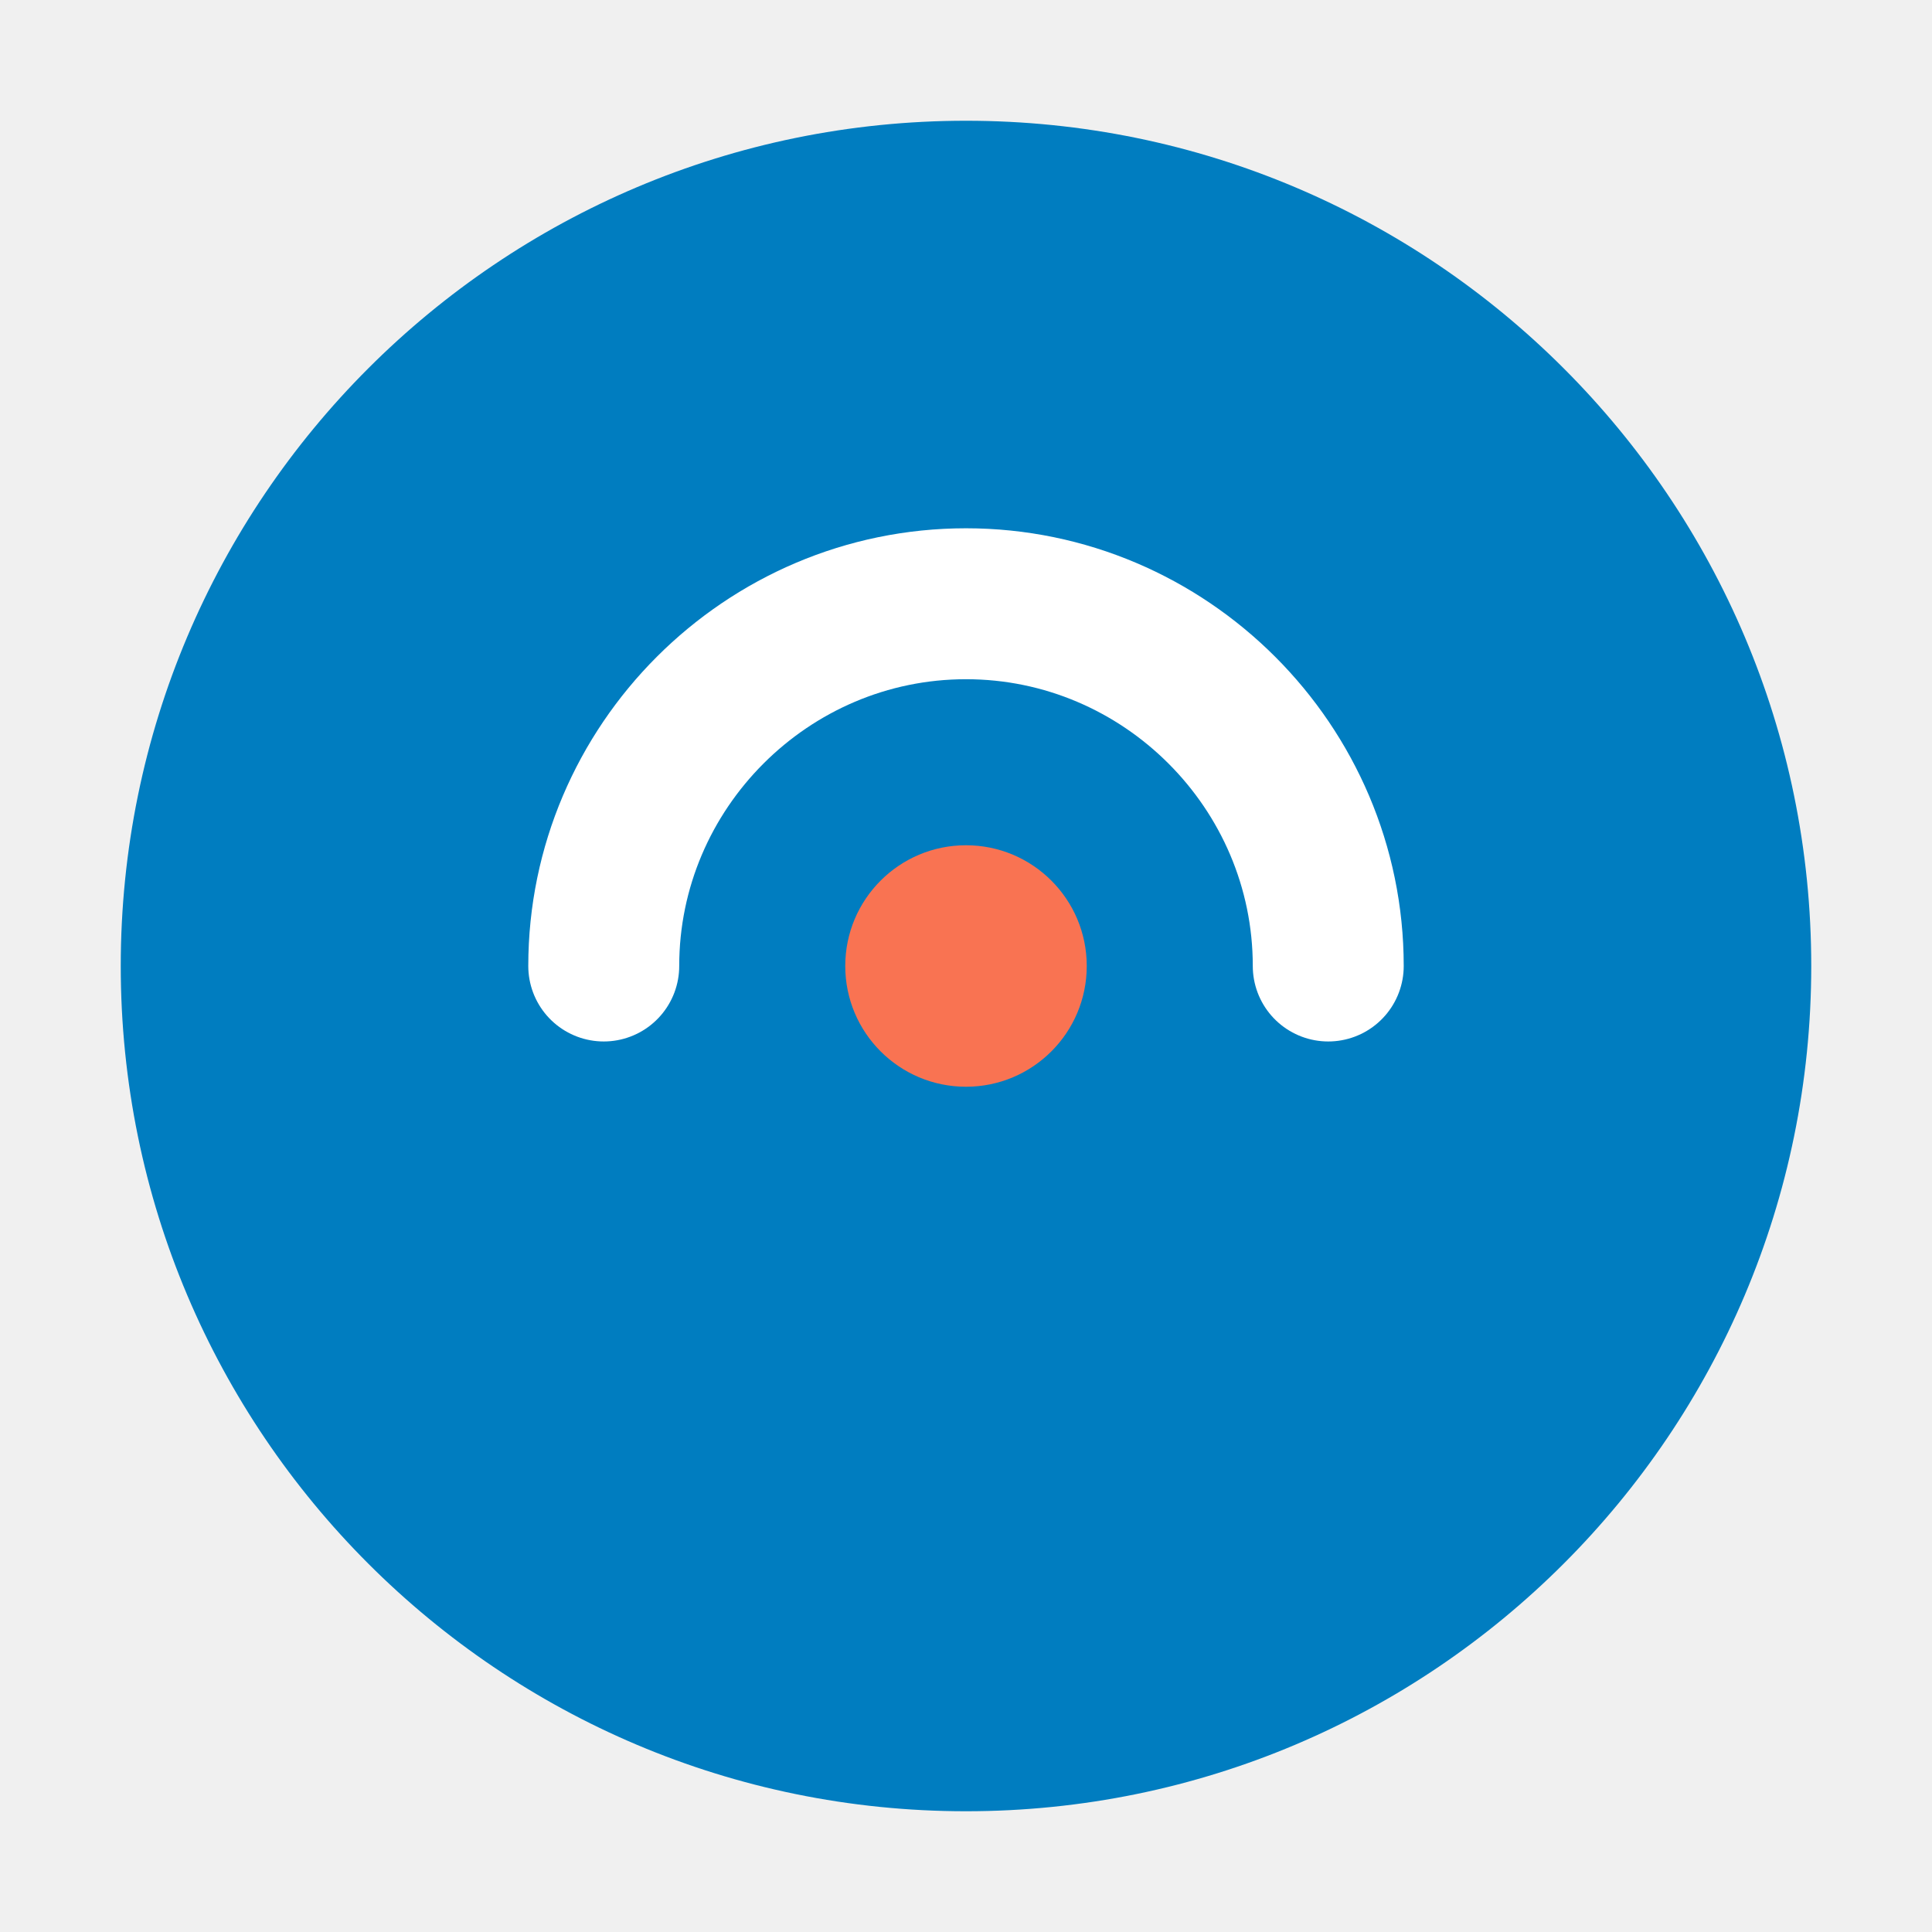
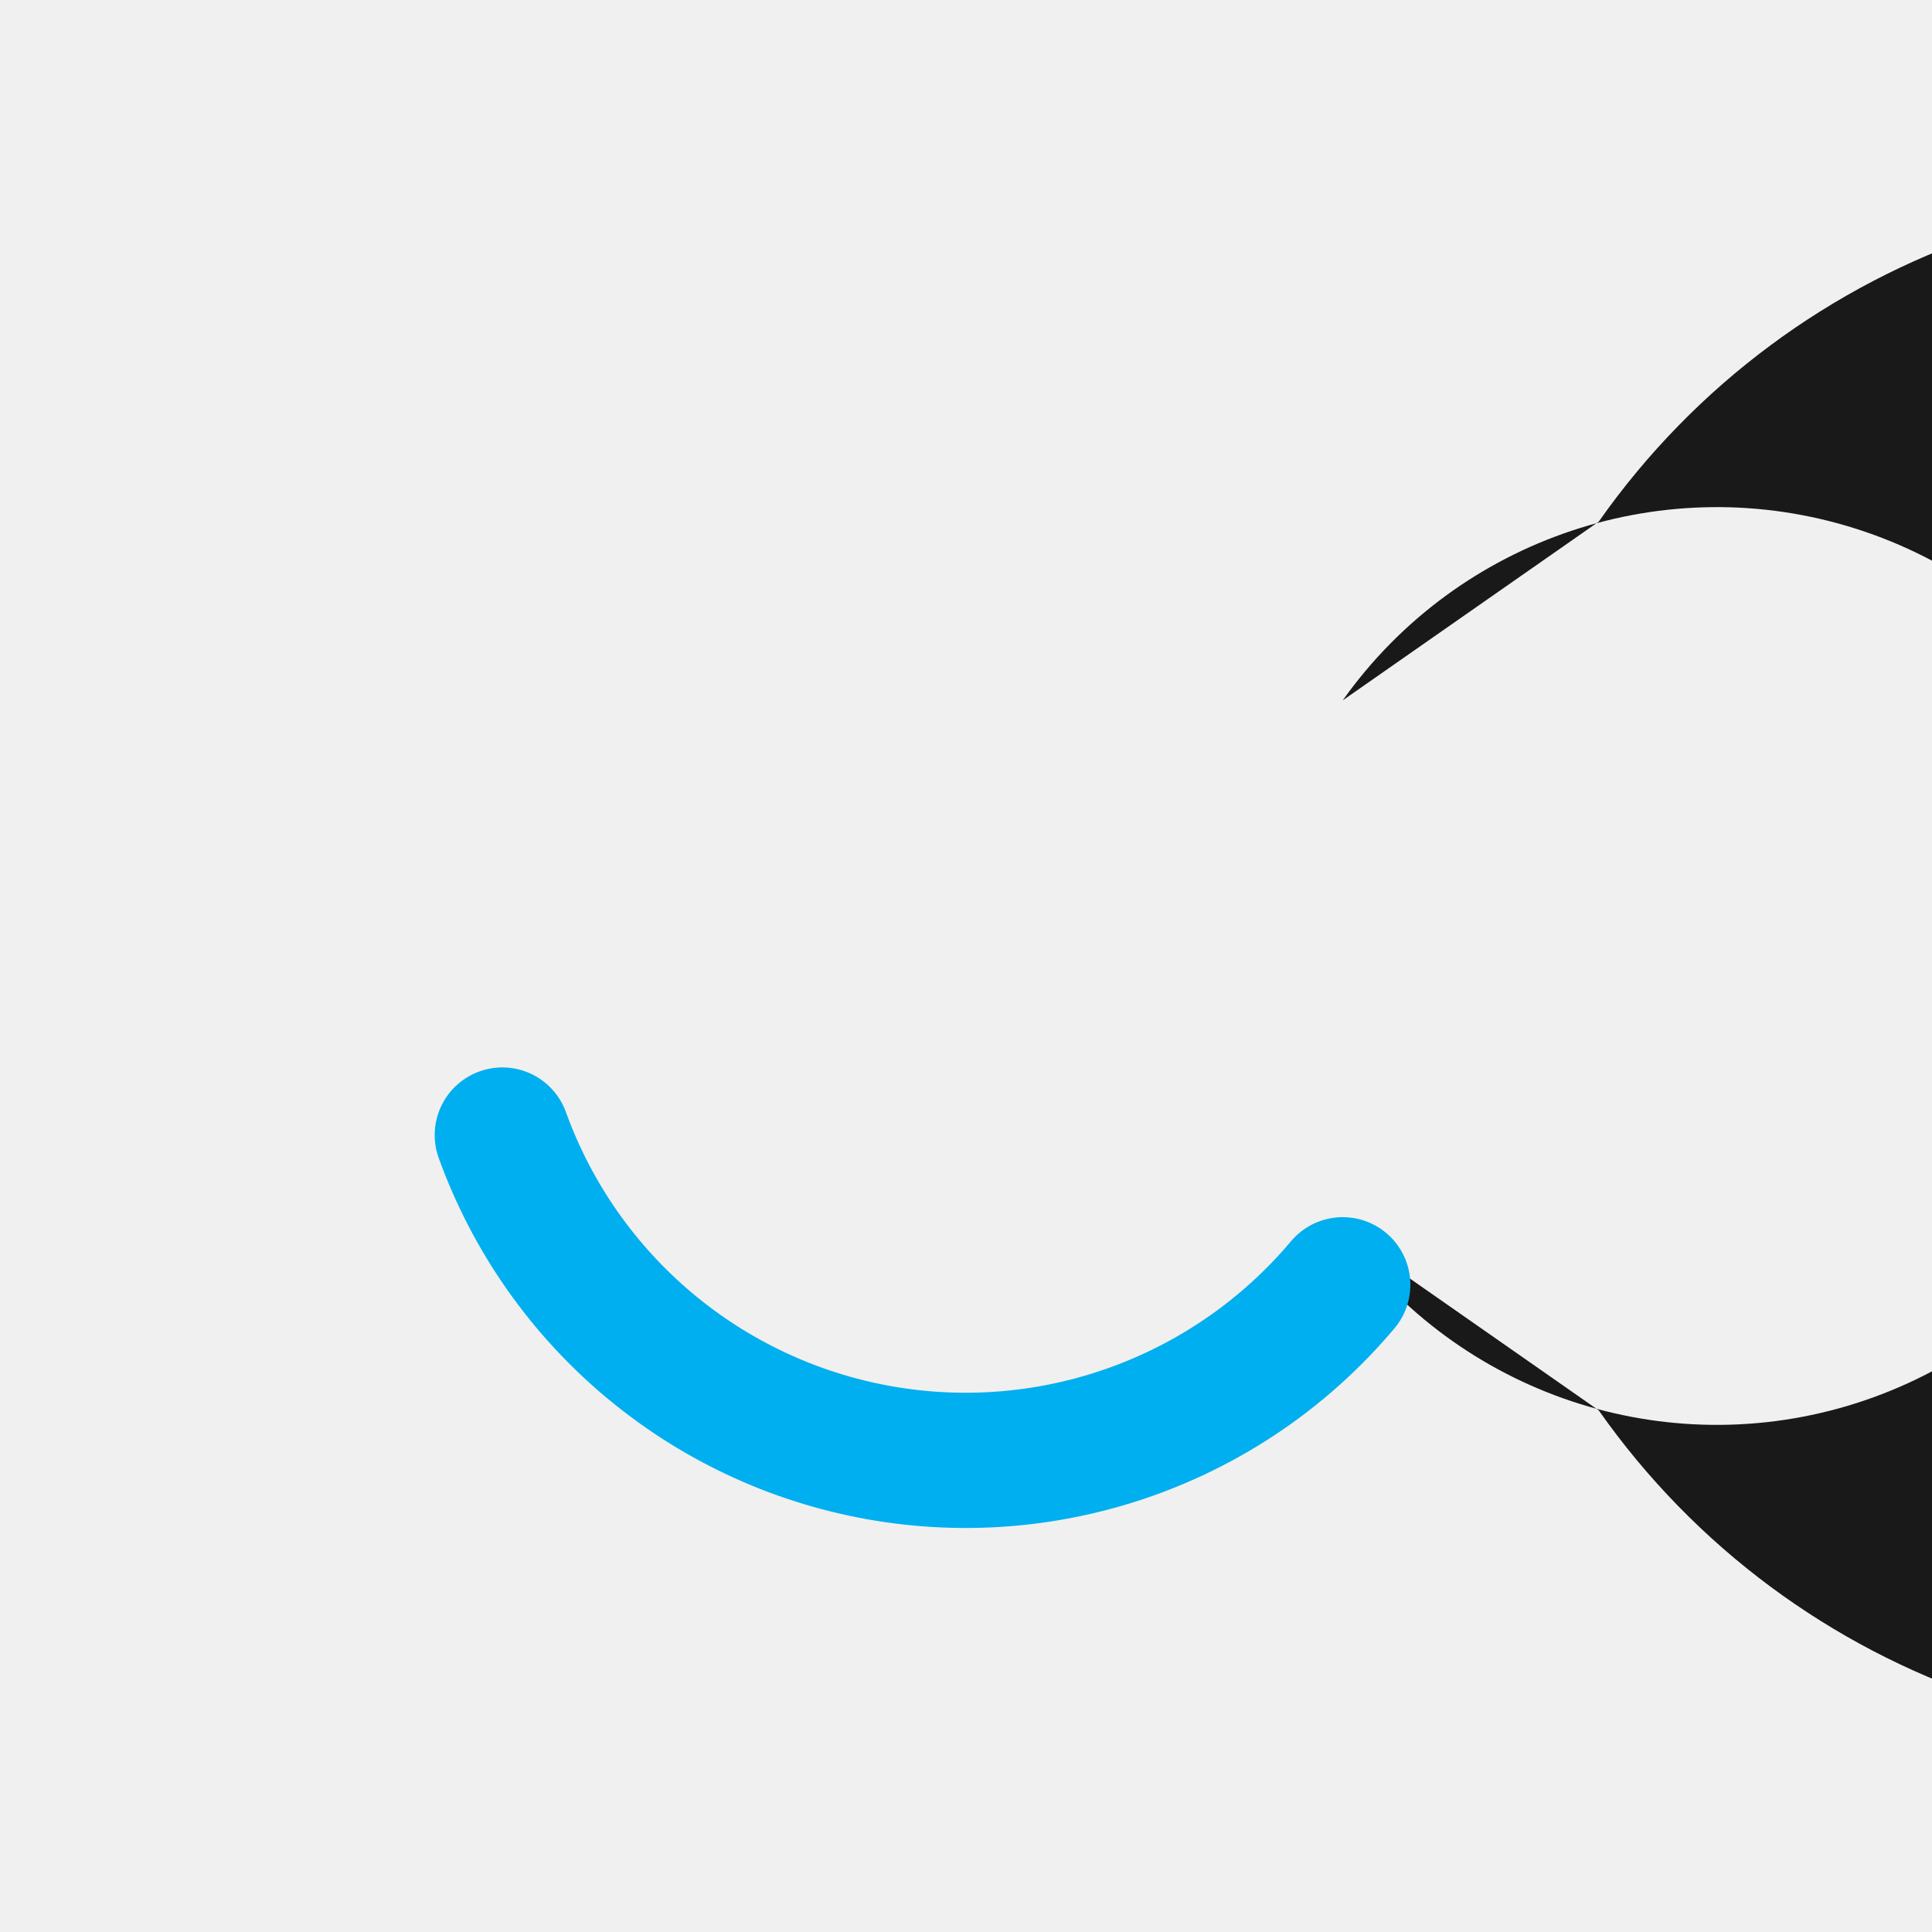
- <svg xmlns="http://www.w3.org/2000/svg" viewBox="0 0 32 32">
-   <circle cx="16" cy="16" r="14" fill="#007dc0" />
-   <path d="M10 16c0-3.3 2.7-6 6-6s6 2.7 6 6" stroke="#fff" stroke-width="2.5" stroke-linecap="round" fill="none" />
-   <circle cx="16" cy="16" r="2" fill="#f97352" />
+ <svg xmlns="http://www.w3.org/2000/svg" viewBox="0 0 40 40">
+   <g transform="translate(20,20)">
+     <path d="M13.1-9.2A16 16 0 1 1 13.1 9.2L7.8 5.5A9.5 9.5 0 1 0 7.8-5.5Z" fill="#191919" />
+     <path d="M7.8 6.6A10.2 10.2 0 0 1-9.6 3.5" stroke="#00AFF0" stroke-width="2.8" fill="none" stroke-linecap="round" />
+   </g>
</svg>
